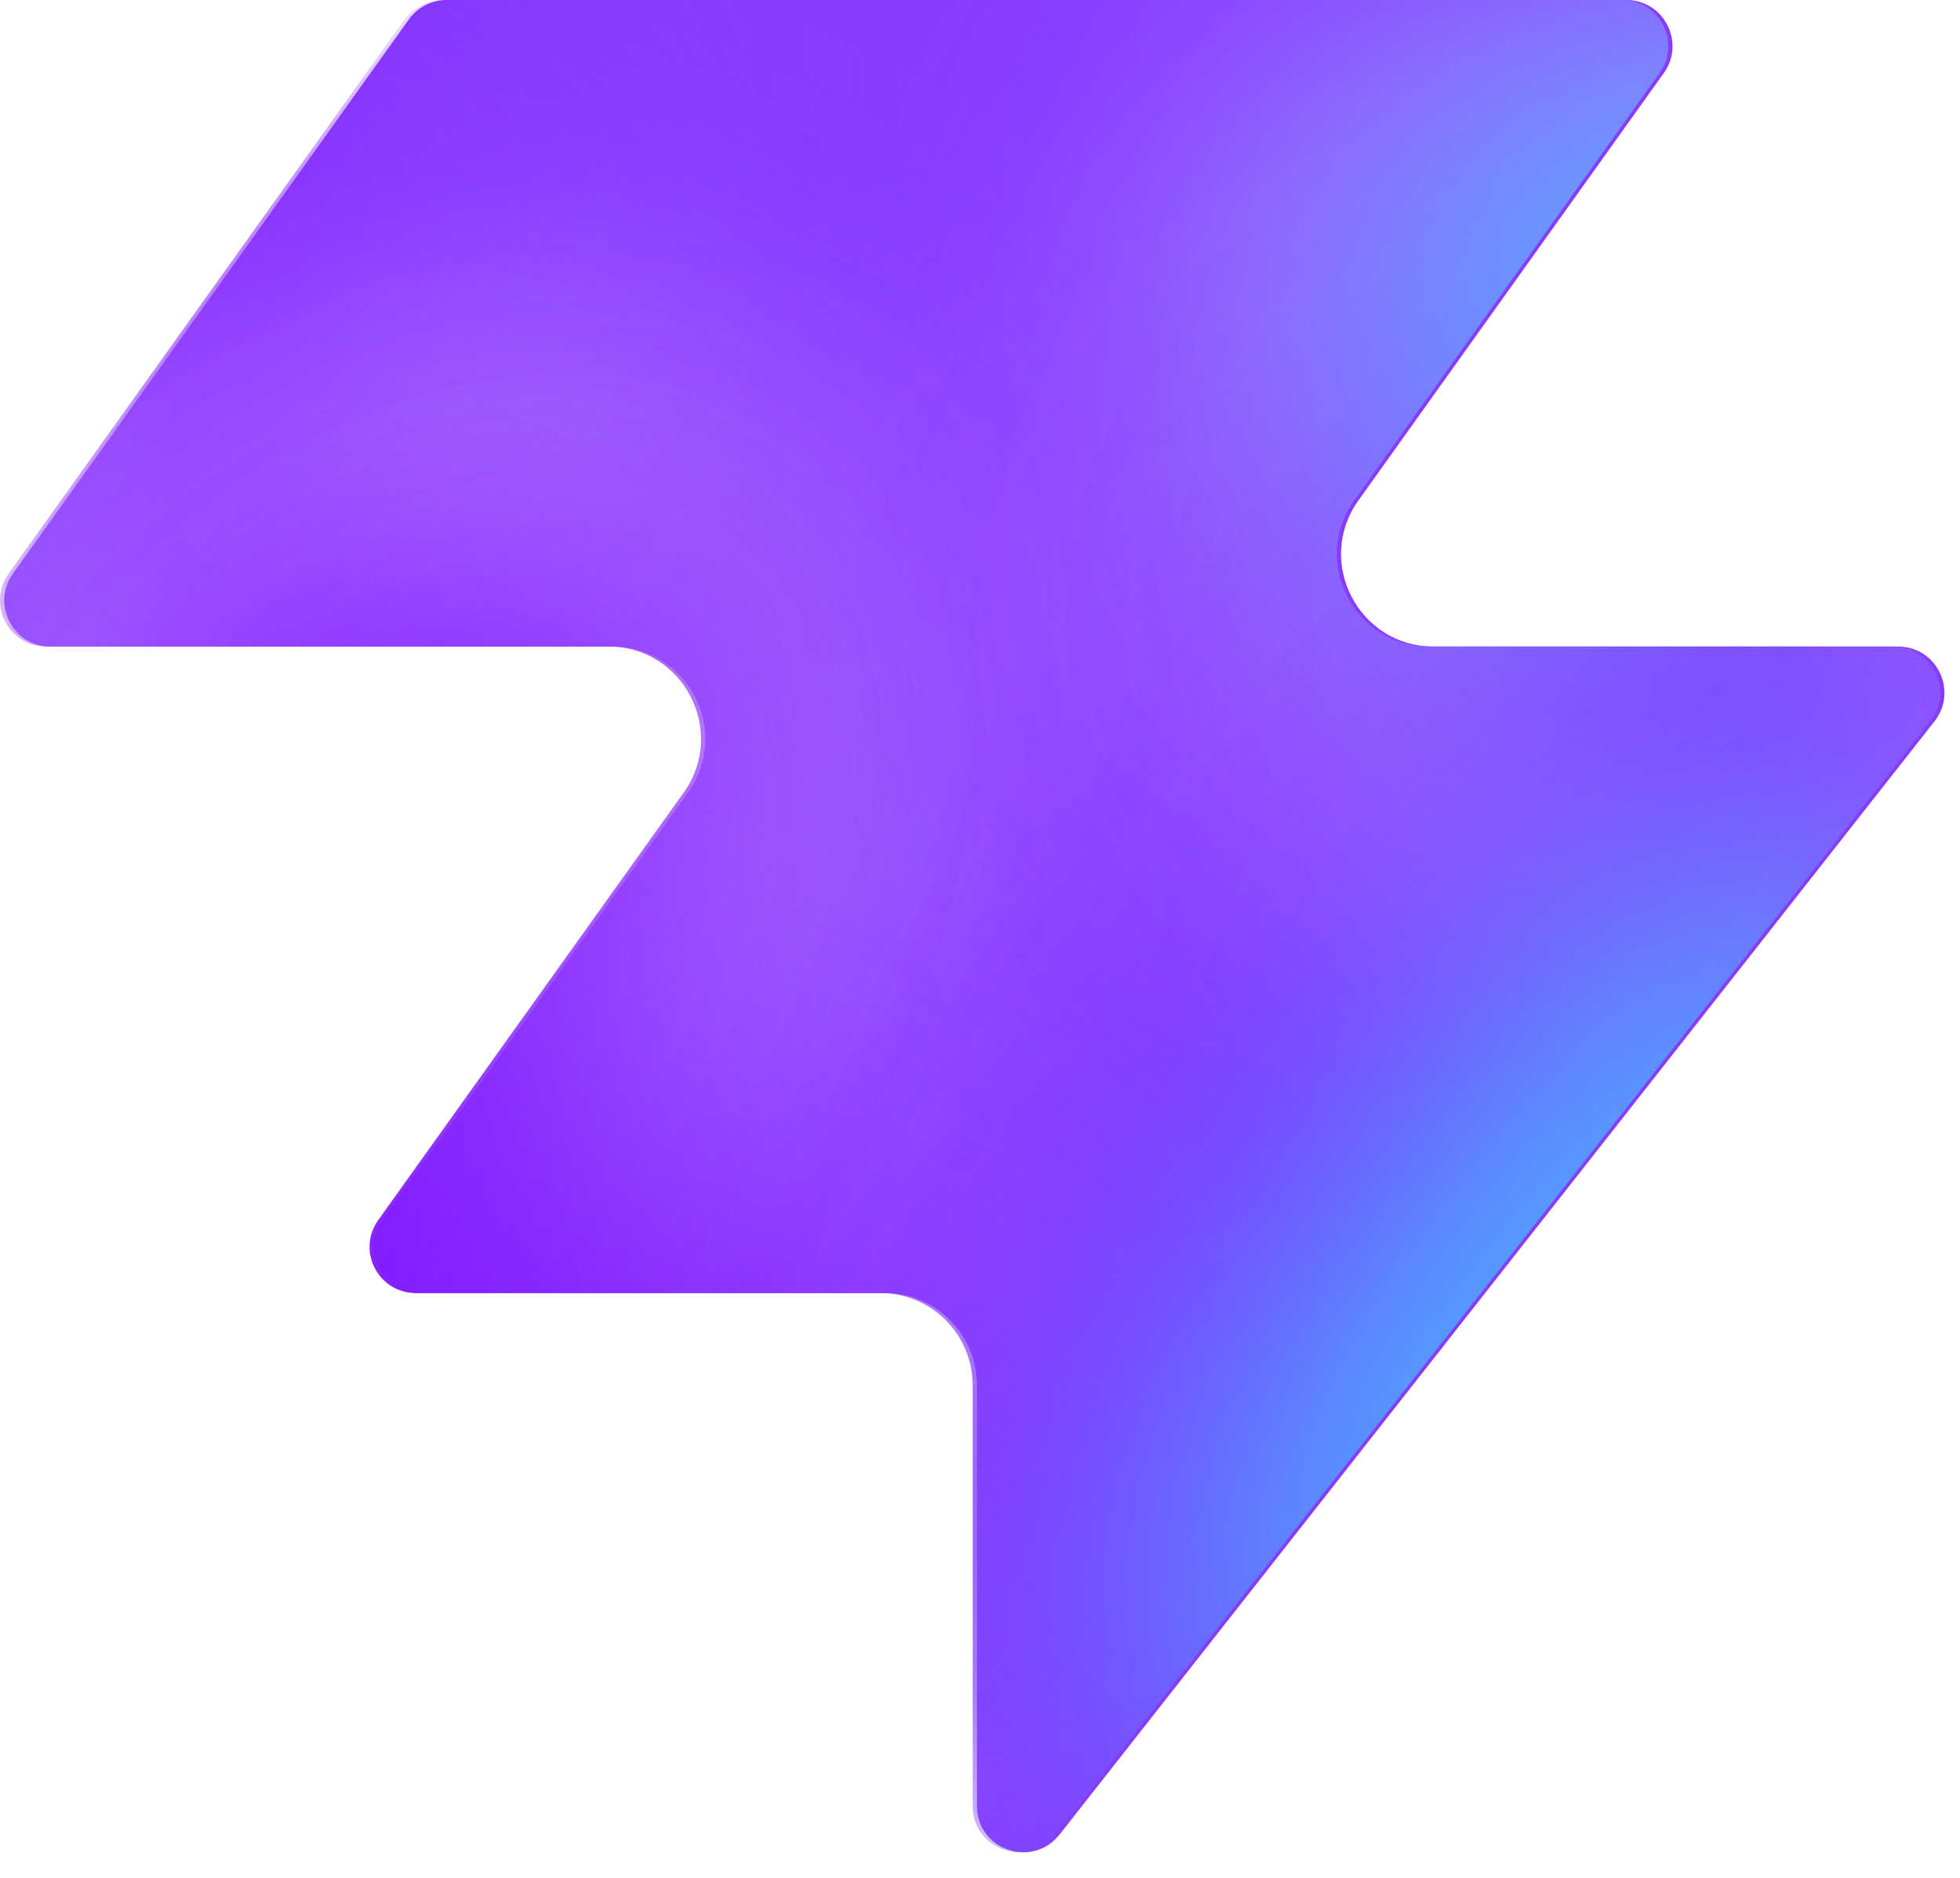
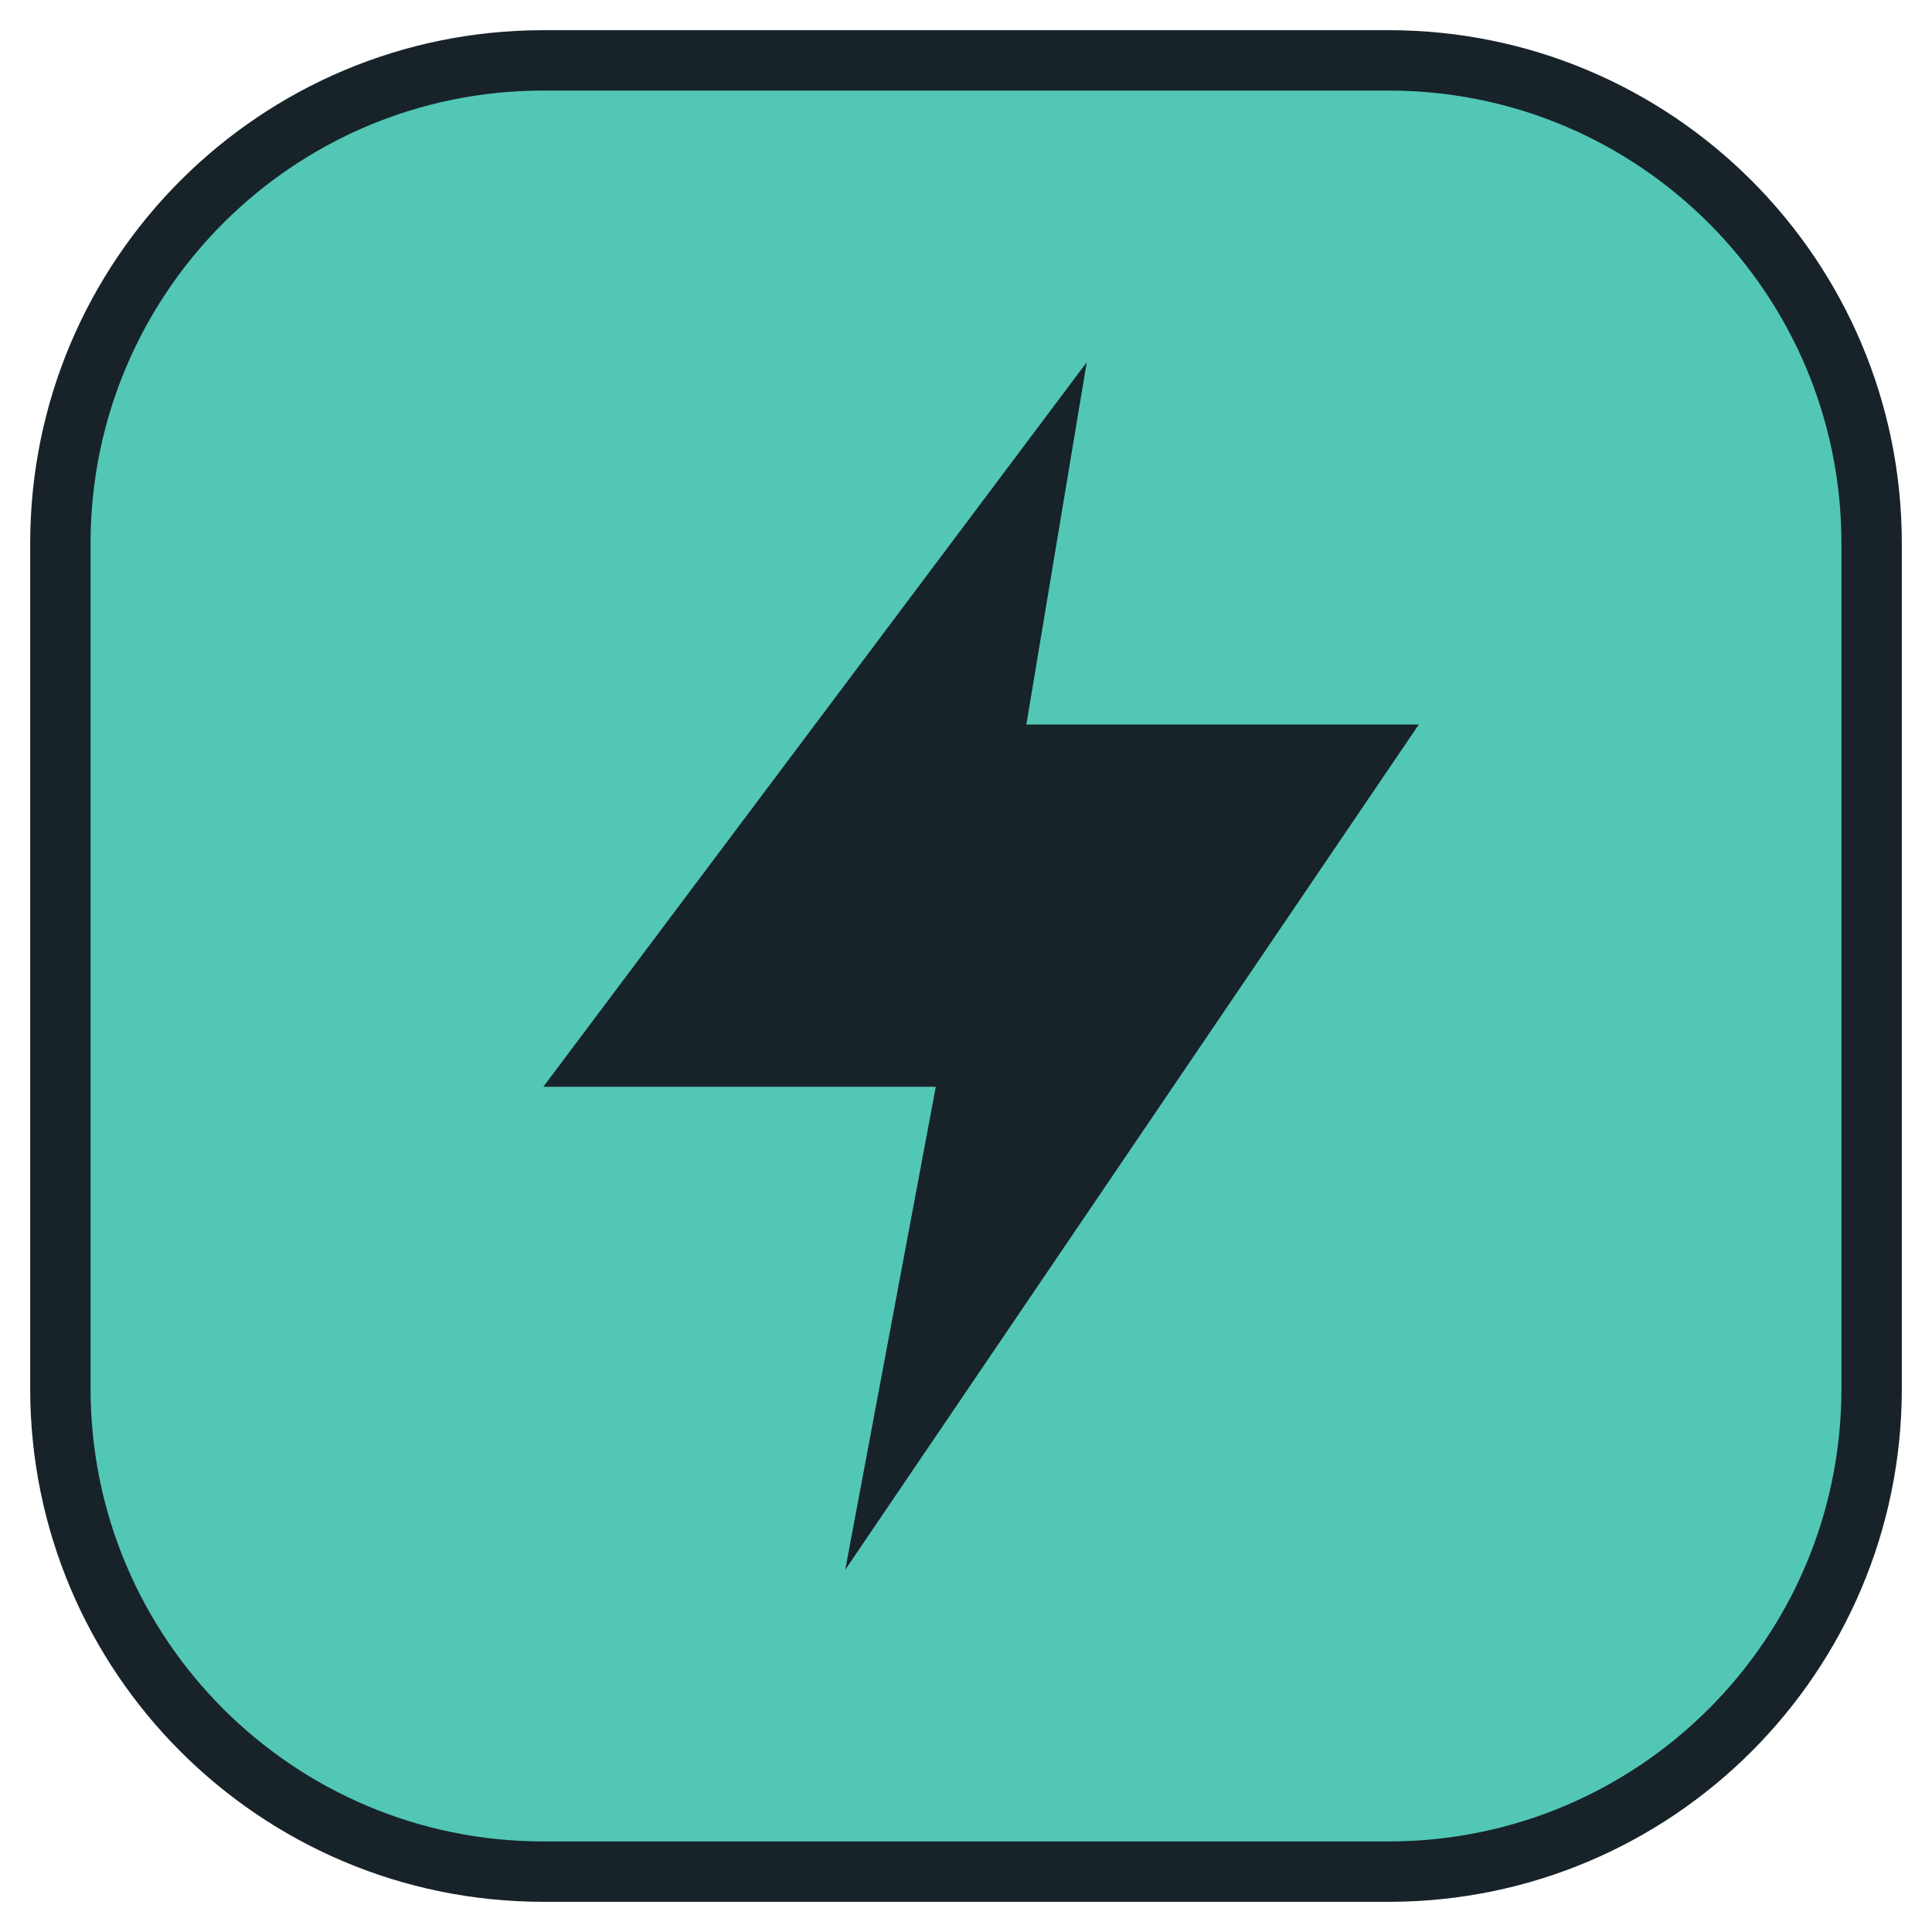
- <svg xmlns="http://www.w3.org/2000/svg" width="48" height="46" fill="none" viewBox="0 0 48 46">
-   <path fill="#863bff" d="M25.946 44.938c-.664.845-2.021.375-2.021-.698V33.937a2.26 2.26 0 0 0-2.262-2.262H10.287c-.92 0-1.456-1.04-.92-1.788l7.48-10.471c1.07-1.497 0-3.578-1.842-3.578H1.237c-.92 0-1.456-1.04-.92-1.788L10.013.474c.214-.297.556-.474.92-.474h28.894c.92 0 1.456 1.04.92 1.788l-7.48 10.471c-1.07 1.498 0 3.579 1.842 3.579h11.377c.943 0 1.473 1.088.89 1.83L25.947 44.94z" style="fill:#863bff;fill:color(display-p3 .525 .23 1);fill-opacity:1" />
-   <mask id="a" width="48" height="46" x="0" y="0" maskUnits="userSpaceOnUse" style="mask-type:alpha">
-     <path fill="#000" d="M25.842 44.938c-.664.844-2.021.375-2.021-.698V33.937a2.26 2.26 0 0 0-2.262-2.262H10.183c-.92 0-1.456-1.04-.92-1.788l7.48-10.471c1.07-1.498 0-3.579-1.842-3.579H1.133c-.92 0-1.456-1.04-.92-1.787L9.91.473c.214-.297.556-.474.92-.474h28.894c.92 0 1.456 1.04.92 1.788l-7.48 10.471c-1.07 1.498 0 3.578 1.842 3.578h11.377c.943 0 1.473 1.088.89 1.832L25.843 44.94z" style="fill:#000;fill-opacity:1" />
-   </mask>
-   <g mask="url(#a)">
-     <g filter="url(#b)">
-       <ellipse cx="5.508" cy="14.704" fill="#ede6ff" rx="5.508" ry="14.704" style="fill:#ede6ff;fill:color(display-p3 .927 .903 1);fill-opacity:1" transform="matrix(.00324 1 1 -.00324 -4.47 31.516)" />
-     </g>
-     <g filter="url(#c)">
-       <ellipse cx="10.399" cy="29.851" fill="#ede6ff" rx="10.399" ry="29.851" style="fill:#ede6ff;fill:color(display-p3 .927 .903 1);fill-opacity:1" transform="matrix(.00324 1 1 -.00324 -39.328 7.883)" />
-     </g>
-     <g filter="url(#d)">
-       <ellipse cx="5.508" cy="30.487" fill="#7e14ff" rx="5.508" ry="30.487" style="fill:#7e14ff;fill:color(display-p3 .492 .077 1);fill-opacity:1" transform="rotate(89.814 -25.913 -14.639)scale(1 -1)" />
-     </g>
-     <g filter="url(#e)">
-       <ellipse cx="5.508" cy="30.599" fill="#7e14ff" rx="5.508" ry="30.599" style="fill:#7e14ff;fill:color(display-p3 .492 .077 1);fill-opacity:1" transform="rotate(89.814 -32.644 -3.334)scale(1 -1)" />
-     </g>
-     <g filter="url(#f)">
-       <ellipse cx="5.508" cy="30.599" fill="#7e14ff" rx="5.508" ry="30.599" style="fill:#7e14ff;fill:color(display-p3 .492 .077 1);fill-opacity:1" transform="matrix(.00324 1 1 -.00324 -34.34 30.47)" />
-     </g>
-     <g filter="url(#g)">
-       <ellipse cx="14.072" cy="22.078" fill="#ede6ff" rx="14.072" ry="22.078" style="fill:#ede6ff;fill:color(display-p3 .927 .903 1);fill-opacity:1" transform="rotate(93.35 24.506 48.493)scale(-1 1)" />
-     </g>
-     <g filter="url(#h)">
-       <ellipse cx="3.47" cy="21.501" fill="#7e14ff" rx="3.47" ry="21.501" style="fill:#7e14ff;fill:color(display-p3 .492 .077 1);fill-opacity:1" transform="rotate(89.009 28.708 47.59)scale(-1 1)" />
-     </g>
-     <g filter="url(#i)">
-       <ellipse cx="3.47" cy="21.501" fill="#7e14ff" rx="3.47" ry="21.501" style="fill:#7e14ff;fill:color(display-p3 .492 .077 1);fill-opacity:1" transform="rotate(89.009 28.708 47.59)scale(-1 1)" />
-     </g>
-     <g filter="url(#j)">
-       <ellipse cx=".387" cy="8.972" fill="#7e14ff" rx="4.407" ry="29.108" style="fill:#7e14ff;fill:color(display-p3 .492 .077 1);fill-opacity:1" transform="rotate(39.51 .387 8.972)" />
-     </g>
-     <g filter="url(#k)">
-       <ellipse cx="47.523" cy="-6.092" fill="#7e14ff" rx="4.407" ry="29.108" style="fill:#7e14ff;fill:color(display-p3 .492 .077 1);fill-opacity:1" transform="rotate(37.892 47.523 -6.092)" />
-     </g>
-     <g filter="url(#l)">
-       <ellipse cx="41.412" cy="6.333" fill="#47bfff" rx="5.971" ry="9.665" style="fill:#47bfff;fill:color(display-p3 .28 .748 1);fill-opacity:1" transform="rotate(37.892 41.412 6.333)" />
-     </g>
-     <g filter="url(#m)">
-       <ellipse cx="-1.879" cy="38.332" fill="#7e14ff" rx="4.407" ry="29.108" style="fill:#7e14ff;fill:color(display-p3 .492 .077 1);fill-opacity:1" transform="rotate(37.892 -1.88 38.332)" />
-     </g>
-     <g filter="url(#n)">
-       <ellipse cx="-1.879" cy="38.332" fill="#7e14ff" rx="4.407" ry="29.108" style="fill:#7e14ff;fill:color(display-p3 .492 .077 1);fill-opacity:1" transform="rotate(37.892 -1.88 38.332)" />
-     </g>
-     <g filter="url(#o)">
-       <ellipse cx="35.651" cy="29.907" fill="#7e14ff" rx="4.407" ry="29.108" style="fill:#7e14ff;fill:color(display-p3 .492 .077 1);fill-opacity:1" transform="rotate(37.892 35.651 29.907)" />
-     </g>
-     <g filter="url(#p)">
-       <ellipse cx="38.418" cy="32.4" fill="#47bfff" rx="5.971" ry="15.297" style="fill:#47bfff;fill:color(display-p3 .28 .748 1);fill-opacity:1" transform="rotate(37.892 38.418 32.4)" />
-     </g>
-   </g>
-   <defs>
-     <filter id="b" width="60.045" height="41.654" x="-19.77" y="16.149" color-interpolation-filters="sRGB" filterUnits="userSpaceOnUse">
-       <feFlood flood-opacity="0" result="BackgroundImageFix" />
-       <feBlend in="SourceGraphic" in2="BackgroundImageFix" result="shape" />
-       <feGaussianBlur result="effect1_foregroundBlur_2002_17158" stdDeviation="7.659" />
-     </filter>
-     <filter id="c" width="90.34" height="51.437" x="-54.613" y="-7.533" color-interpolation-filters="sRGB" filterUnits="userSpaceOnUse">
-       <feFlood flood-opacity="0" result="BackgroundImageFix" />
-       <feBlend in="SourceGraphic" in2="BackgroundImageFix" result="shape" />
-       <feGaussianBlur result="effect1_foregroundBlur_2002_17158" stdDeviation="7.659" />
-     </filter>
-     <filter id="d" width="79.355" height="29.4" x="-49.64" y="2.03" color-interpolation-filters="sRGB" filterUnits="userSpaceOnUse">
-       <feFlood flood-opacity="0" result="BackgroundImageFix" />
-       <feBlend in="SourceGraphic" in2="BackgroundImageFix" result="shape" />
-       <feGaussianBlur result="effect1_foregroundBlur_2002_17158" stdDeviation="4.596" />
-     </filter>
-     <filter id="e" width="79.579" height="29.4" x="-45.045" y="20.029" color-interpolation-filters="sRGB" filterUnits="userSpaceOnUse">
-       <feFlood flood-opacity="0" result="BackgroundImageFix" />
-       <feBlend in="SourceGraphic" in2="BackgroundImageFix" result="shape" />
-       <feGaussianBlur result="effect1_foregroundBlur_2002_17158" stdDeviation="4.596" />
-     </filter>
-     <filter id="f" width="79.579" height="29.4" x="-43.513" y="21.178" color-interpolation-filters="sRGB" filterUnits="userSpaceOnUse">
-       <feFlood flood-opacity="0" result="BackgroundImageFix" />
-       <feBlend in="SourceGraphic" in2="BackgroundImageFix" result="shape" />
-       <feGaussianBlur result="effect1_foregroundBlur_2002_17158" stdDeviation="4.596" />
-     </filter>
-     <filter id="g" width="74.749" height="58.852" x="15.756" y="-17.901" color-interpolation-filters="sRGB" filterUnits="userSpaceOnUse">
-       <feFlood flood-opacity="0" result="BackgroundImageFix" />
-       <feBlend in="SourceGraphic" in2="BackgroundImageFix" result="shape" />
-       <feGaussianBlur result="effect1_foregroundBlur_2002_17158" stdDeviation="7.659" />
-     </filter>
-     <filter id="h" width="61.377" height="25.362" x="23.548" y="2.284" color-interpolation-filters="sRGB" filterUnits="userSpaceOnUse">
-       <feFlood flood-opacity="0" result="BackgroundImageFix" />
-       <feBlend in="SourceGraphic" in2="BackgroundImageFix" result="shape" />
-       <feGaussianBlur result="effect1_foregroundBlur_2002_17158" stdDeviation="4.596" />
-     </filter>
-     <filter id="i" width="61.377" height="25.362" x="23.548" y="2.284" color-interpolation-filters="sRGB" filterUnits="userSpaceOnUse">
-       <feFlood flood-opacity="0" result="BackgroundImageFix" />
-       <feBlend in="SourceGraphic" in2="BackgroundImageFix" result="shape" />
-       <feGaussianBlur result="effect1_foregroundBlur_2002_17158" stdDeviation="4.596" />
-     </filter>
-     <filter id="j" width="56.045" height="63.649" x="-27.636" y="-22.853" color-interpolation-filters="sRGB" filterUnits="userSpaceOnUse">
-       <feFlood flood-opacity="0" result="BackgroundImageFix" />
-       <feBlend in="SourceGraphic" in2="BackgroundImageFix" result="shape" />
-       <feGaussianBlur result="effect1_foregroundBlur_2002_17158" stdDeviation="4.596" />
-     </filter>
-     <filter id="k" width="54.814" height="64.646" x="20.116" y="-38.415" color-interpolation-filters="sRGB" filterUnits="userSpaceOnUse">
-       <feFlood flood-opacity="0" result="BackgroundImageFix" />
-       <feBlend in="SourceGraphic" in2="BackgroundImageFix" result="shape" />
-       <feGaussianBlur result="effect1_foregroundBlur_2002_17158" stdDeviation="4.596" />
-     </filter>
-     <filter id="l" width="33.541" height="35.313" x="24.641" y="-11.323" color-interpolation-filters="sRGB" filterUnits="userSpaceOnUse">
-       <feFlood flood-opacity="0" result="BackgroundImageFix" />
-       <feBlend in="SourceGraphic" in2="BackgroundImageFix" result="shape" />
-       <feGaussianBlur result="effect1_foregroundBlur_2002_17158" stdDeviation="4.596" />
-     </filter>
-     <filter id="m" width="54.814" height="64.646" x="-29.286" y="6.009" color-interpolation-filters="sRGB" filterUnits="userSpaceOnUse">
-       <feFlood flood-opacity="0" result="BackgroundImageFix" />
-       <feBlend in="SourceGraphic" in2="BackgroundImageFix" result="shape" />
-       <feGaussianBlur result="effect1_foregroundBlur_2002_17158" stdDeviation="4.596" />
-     </filter>
-     <filter id="n" width="54.814" height="64.646" x="-29.286" y="6.009" color-interpolation-filters="sRGB" filterUnits="userSpaceOnUse">
-       <feFlood flood-opacity="0" result="BackgroundImageFix" />
-       <feBlend in="SourceGraphic" in2="BackgroundImageFix" result="shape" />
-       <feGaussianBlur result="effect1_foregroundBlur_2002_17158" stdDeviation="4.596" />
-     </filter>
-     <filter id="o" width="54.814" height="64.646" x="8.244" y="-2.416" color-interpolation-filters="sRGB" filterUnits="userSpaceOnUse">
-       <feFlood flood-opacity="0" result="BackgroundImageFix" />
-       <feBlend in="SourceGraphic" in2="BackgroundImageFix" result="shape" />
-       <feGaussianBlur result="effect1_foregroundBlur_2002_17158" stdDeviation="4.596" />
-     </filter>
-     <filter id="p" width="39.409" height="43.623" x="18.713" y="10.588" color-interpolation-filters="sRGB" filterUnits="userSpaceOnUse">
-       <feFlood flood-opacity="0" result="BackgroundImageFix" />
-       <feBlend in="SourceGraphic" in2="BackgroundImageFix" result="shape" />
-       <feGaussianBlur result="effect1_foregroundBlur_2002_17158" stdDeviation="4.596" />
-     </filter>
-   </defs>
+ <svg xmlns="http://www.w3.org/2000/svg" width="64" height="64" viewBox="0 0 64 64">
+   <rect x="2" y="2" width="60" height="60" rx="16" fill="#52c7b6" stroke="#182229" stroke-width="2" />
+   <path d="M36 12 18 36h13l-3 16 19-28H34z" fill="#182229" />
</svg>
